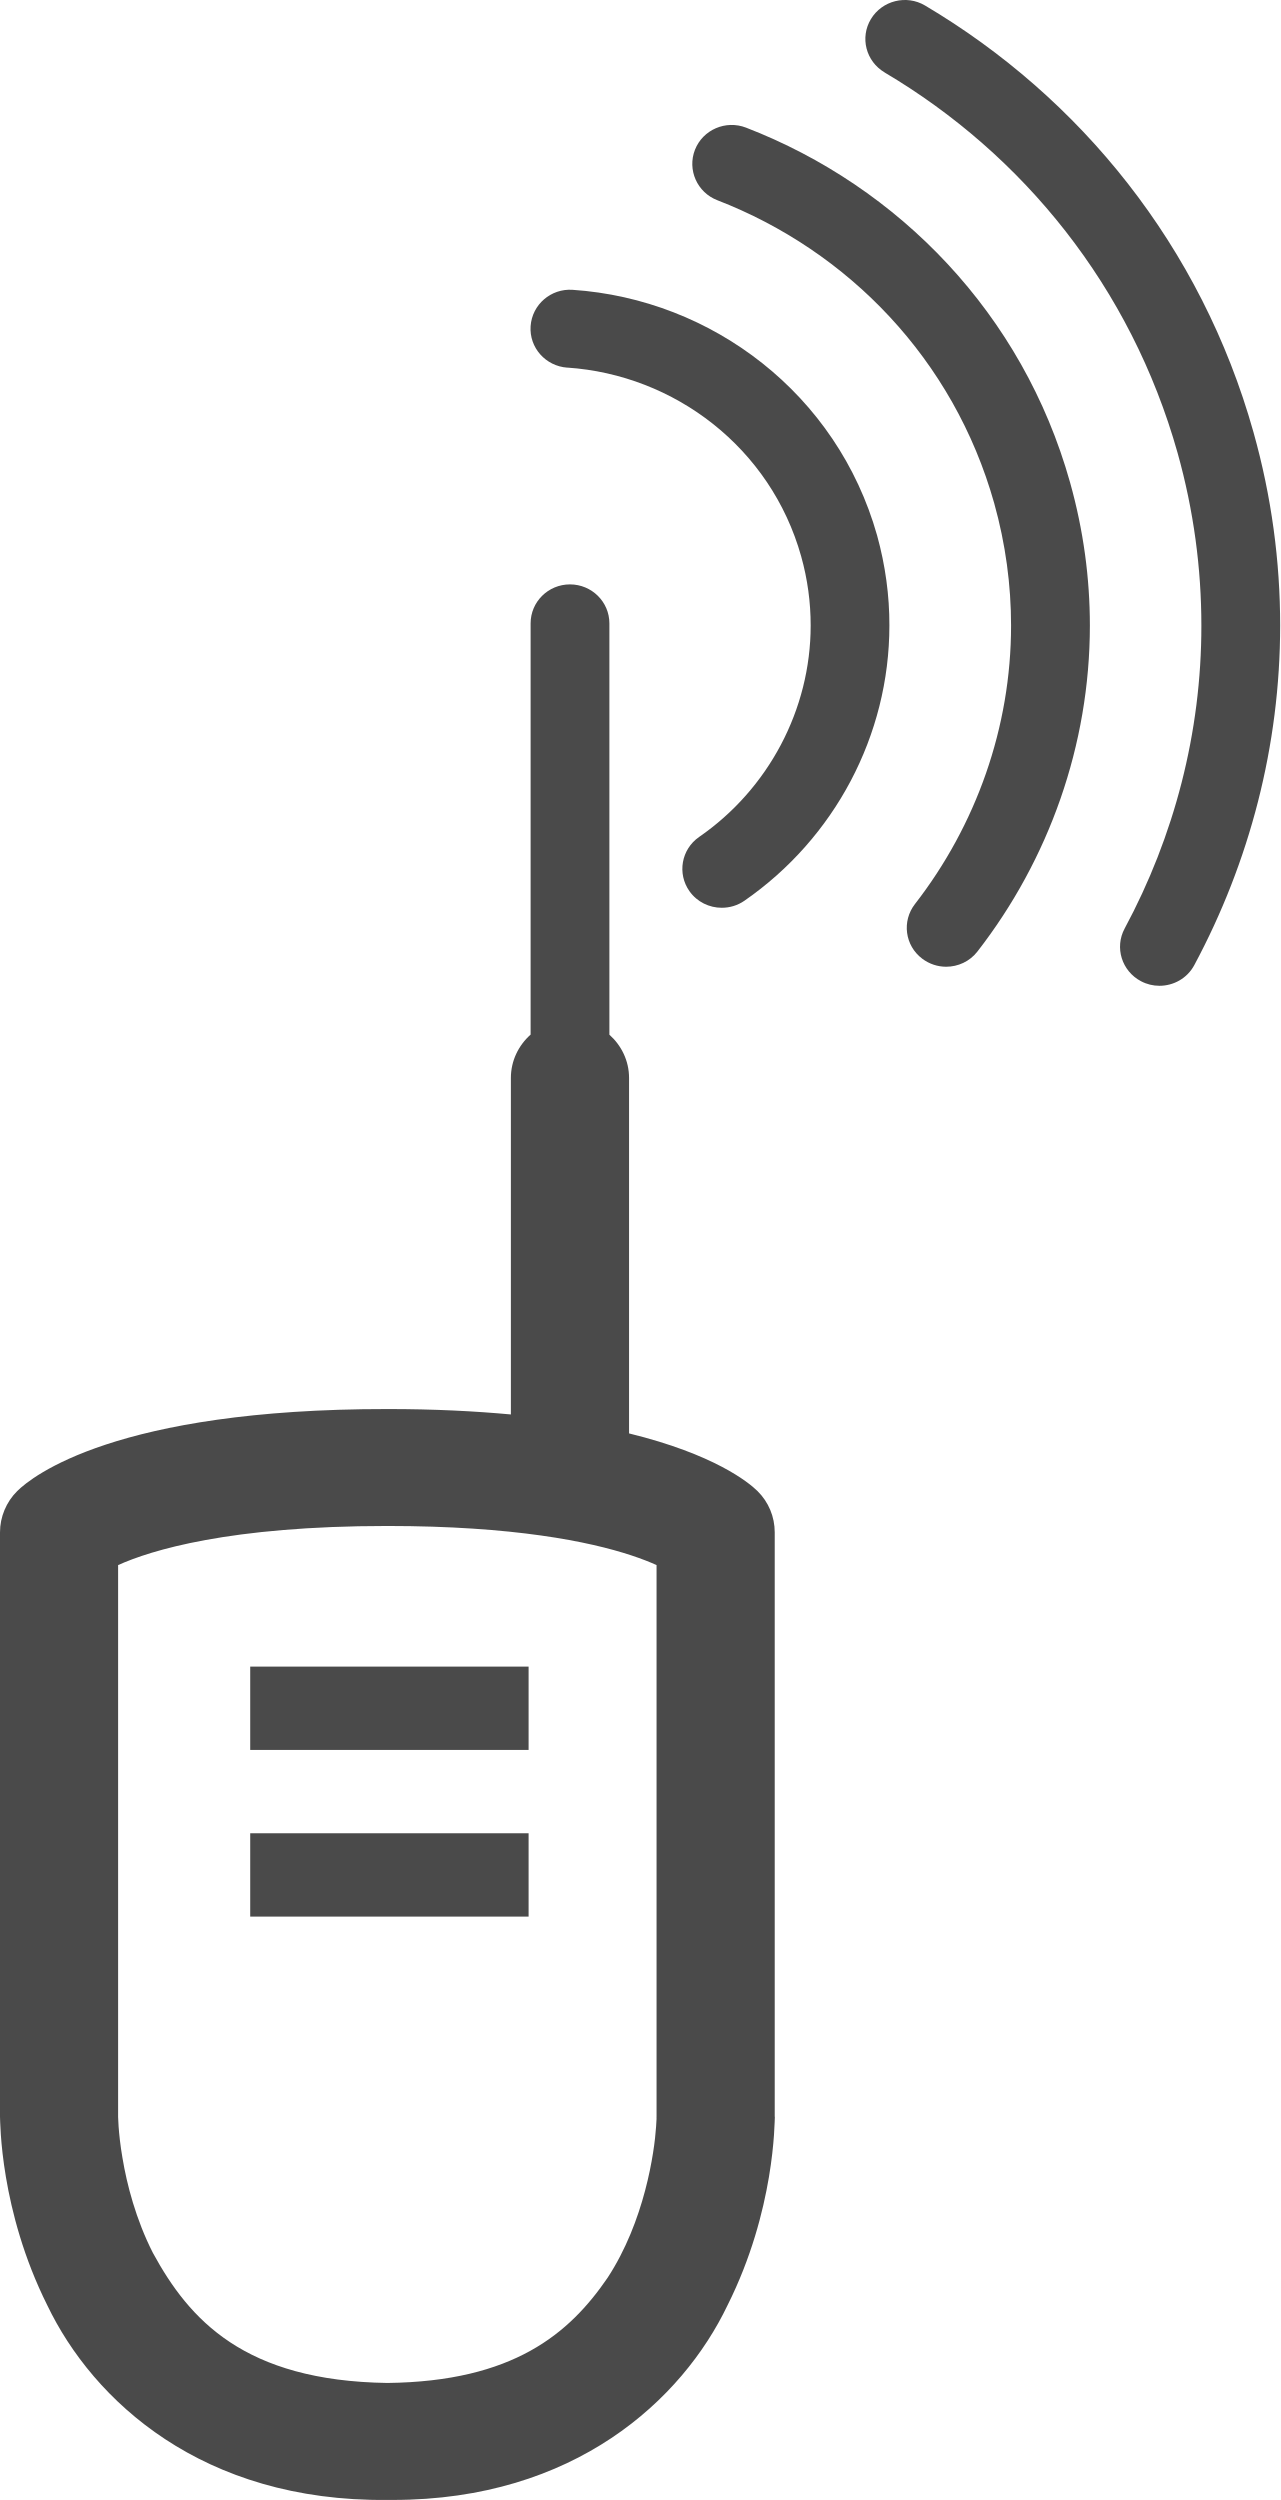
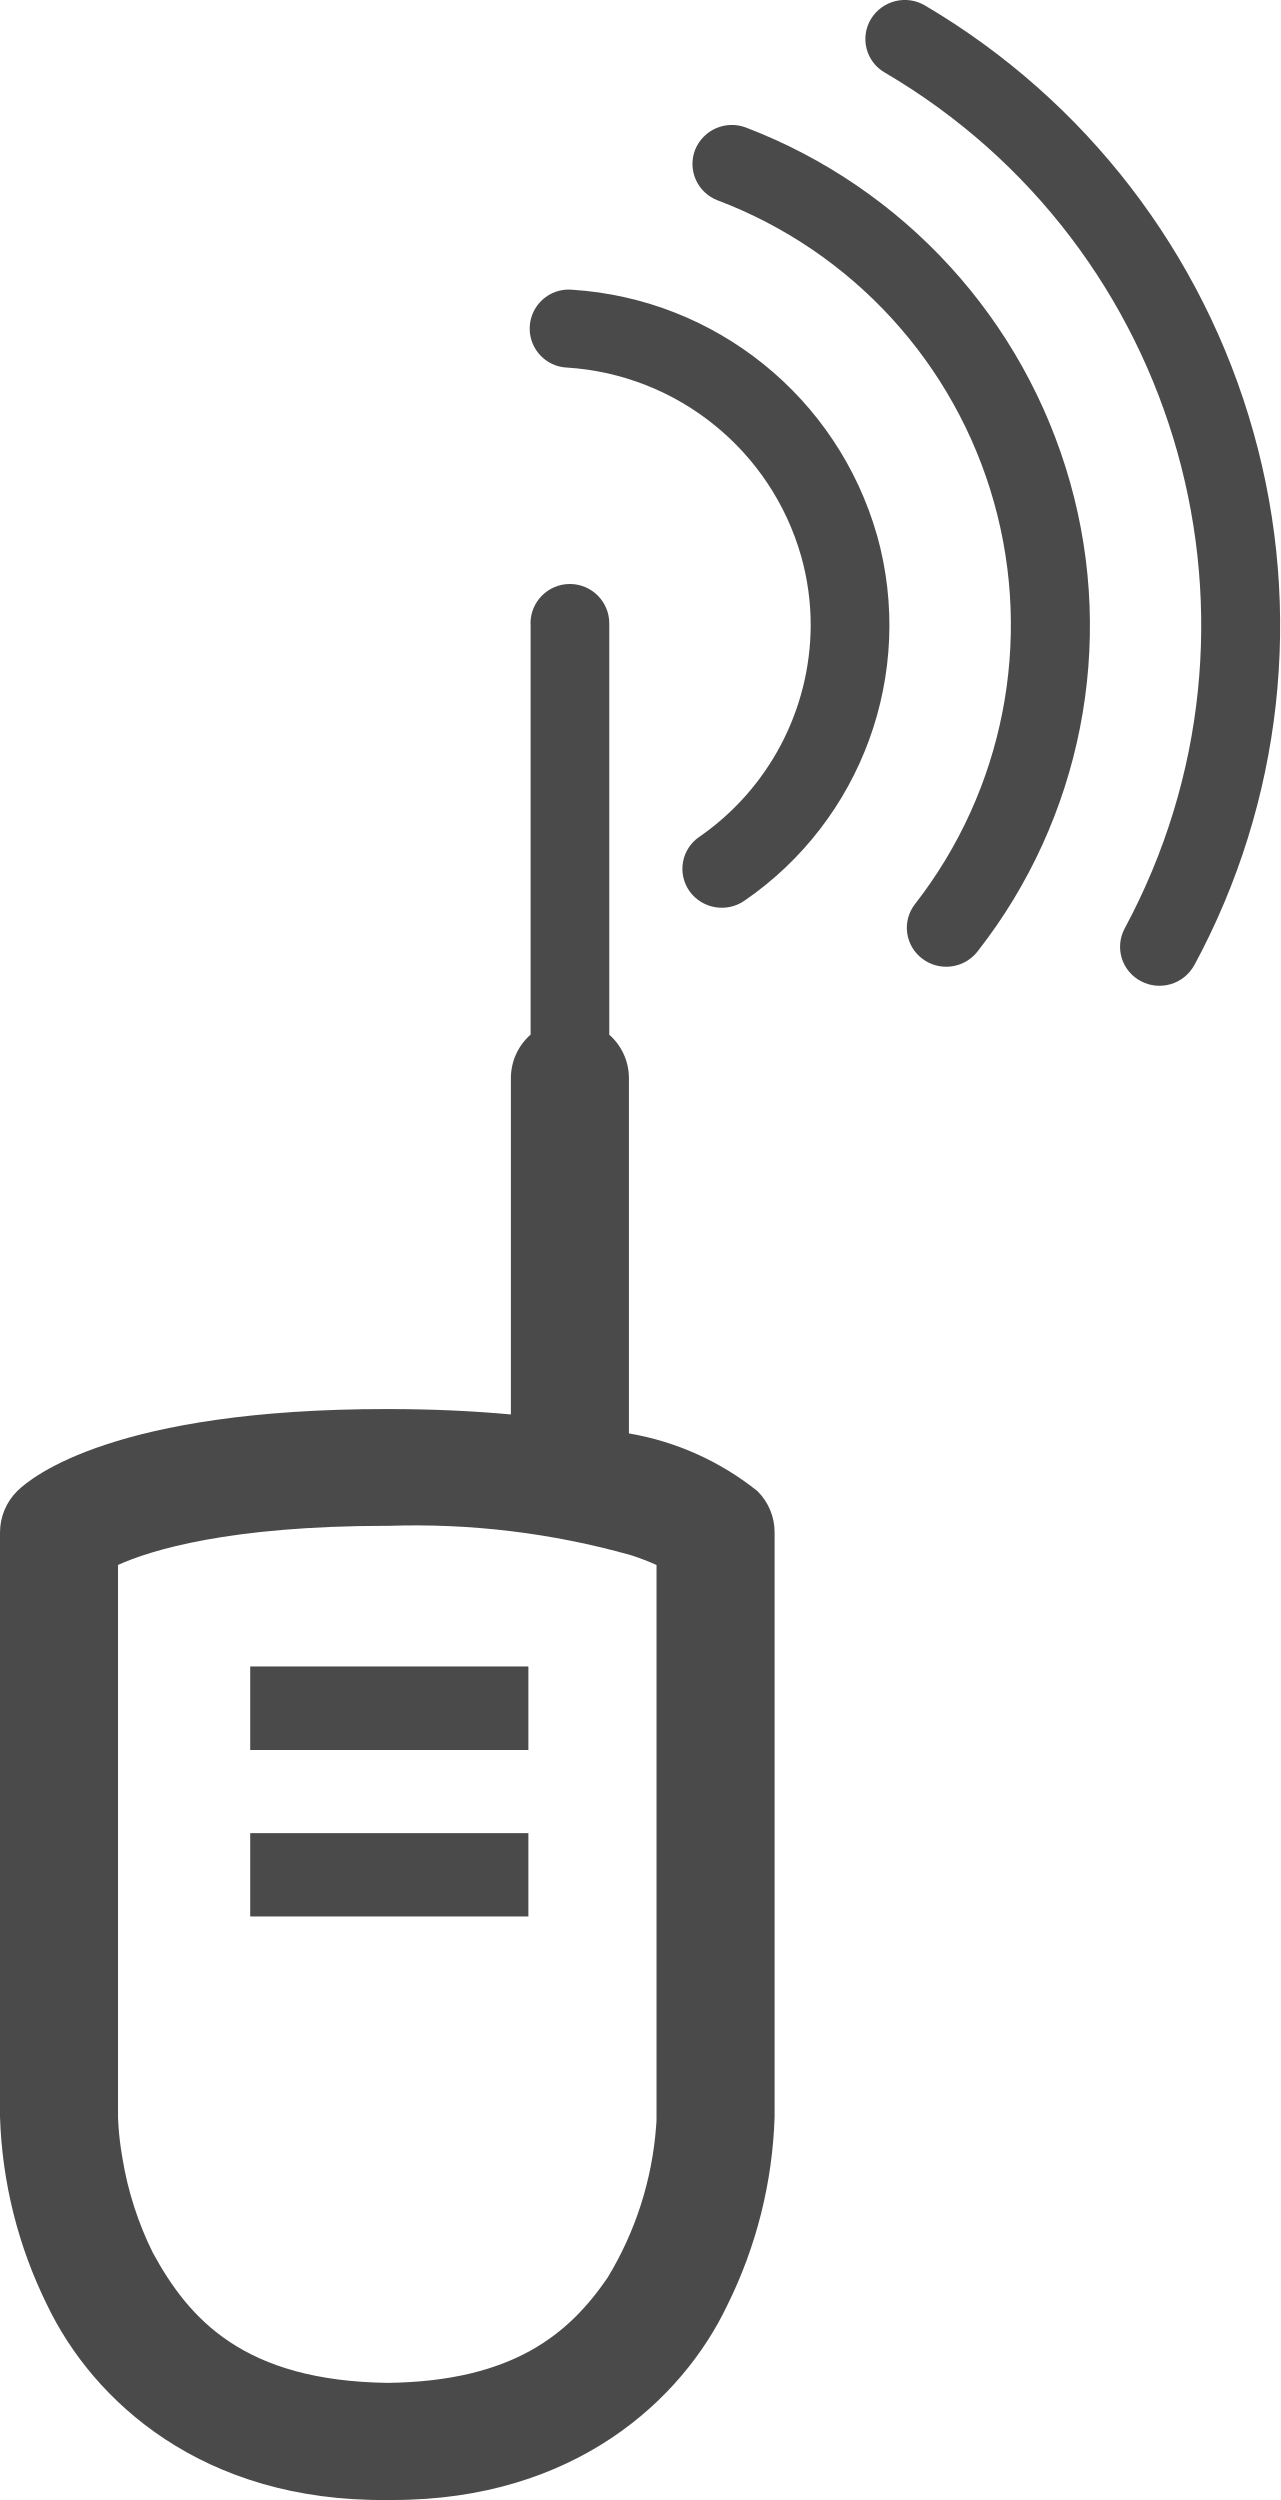
- <svg xmlns="http://www.w3.org/2000/svg" width="42px" height="82px" viewBox="0 0 42 82" version="1.1">
-   <defs />
-   <g id="Page-1" stroke="none" stroke-width="1" fill="none" fill-rule="evenodd">
-     <g id="radio" fill="#4A4A4A">
-       <path d="M17.404,20.447 C17.404,19.74 17.982,19.168 18.695,19.168 C19.408,19.168 19.988,19.74 19.988,20.447 L19.988,33.938 C20.38,34.288 20.633,34.791 20.633,35.356 L20.633,47.016 C23.427,47.701 24.554,48.62 24.845,48.906 C25.211,49.268 25.411,49.75 25.411,50.262 L25.411,69.432 L25.415,69.432 C25.402,69.59 25.427,72.489 23.863,75.613 C22.378,78.715 18.848,81.998 12.886,81.998 L12.708,81.998 C6.636,82.062 3.054,78.747 1.551,75.613 C-0.01,72.489 0.012,69.59 0,69.432 L0,50.261 C0,49.756 0.204,49.264 0.567,48.905 C1.047,48.431 3.793,46.211 12.706,46.217 C14.235,46.216 15.571,46.285 16.757,46.394 L16.757,35.356 C16.757,34.79 17.01,34.286 17.404,33.935 L17.404,20.447 L17.404,20.447 Z M12.703,50.052 C7.511,50.052 4.945,50.852 3.874,51.335 L3.874,69.433 C3.877,69.433 3.874,69.512 3.89,69.751 C3.908,69.991 3.942,70.347 4.017,70.78 C4.16,71.643 4.456,72.797 5.015,73.895 C6.209,76.087 8.007,78.094 12.707,78.161 C16.837,78.114 18.676,76.544 19.929,74.711 C21.142,72.858 21.466,70.593 21.52,69.75 C21.537,69.511 21.537,69.432 21.534,69.432 L21.535,69.432 L21.535,51.335 C21.323,51.238 21.05,51.13 20.706,51.016 C19.335,50.563 16.85,50.052 12.703,50.052 L12.703,50.052 Z M8.207,60.131 L17.338,60.131 L17.338,62.865 L8.207,62.865 L8.207,60.131 L8.207,60.131 Z M8.207,54.665 L17.338,54.665 L17.338,57.398 L8.207,57.398 L8.207,54.665 L8.207,54.665 Z" />
-       <path d="M28.769,17.563 C29.041,18.546 29.175,19.539 29.172,20.516 C29.172,24.117 27.377,27.494 24.416,29.545 C24.191,29.701 23.932,29.775 23.674,29.775 C23.268,29.775 22.866,29.587 22.615,29.232 C22.206,28.655 22.347,27.856 22.931,27.452 C25.205,25.881 26.59,23.273 26.59,20.516 C26.59,19.761 26.49,19.002 26.278,18.247 C25.28,14.687 22.127,12.294 18.605,12.057 L18.608,12.059 C17.895,12.009 17.355,11.401 17.404,10.698 C17.453,9.99 18.07,9.458 18.781,9.506 C23.367,9.815 27.464,12.932 28.769,17.563 L28.769,17.563 Z" id="Path" />
-       <path d="M35.098,15.824 C35.538,17.391 35.748,18.969 35.748,20.519 C35.746,24.44 34.405,28.187 32.061,31.208 C31.806,31.538 31.422,31.709 31.033,31.709 C30.76,31.709 30.484,31.622 30.249,31.445 C29.68,31.016 29.575,30.214 30.011,29.652 C32.017,27.067 33.163,23.859 33.163,20.519 C33.163,19.193 32.985,17.848 32.61,16.506 C31.281,11.783 27.816,8.227 23.53,6.568 C22.865,6.312 22.538,5.569 22.795,4.912 C23.054,4.254 23.804,3.93 24.469,4.186 C29.482,6.122 33.548,10.298 35.098,15.824 L35.098,15.824 Z" id="Path" />
-       <path d="M39.172,31.657 C38.94,32.09 38.492,32.334 38.029,32.334 C37.824,32.334 37.618,32.286 37.425,32.184 C36.795,31.852 36.552,31.08 36.889,30.454 C38.513,27.434 39.408,24.027 39.405,20.519 C39.405,18.646 39.154,16.746 38.626,14.859 C37.094,9.411 33.559,5.067 29.012,2.375 L29.015,2.375 C28.401,2.012 28.2,1.229 28.567,0.624 C28.934,0.017 29.73,-0.181 30.34,0.18 C35.428,3.194 39.404,8.077 41.114,14.176 C41.708,16.291 41.99,18.42 41.989,20.519 C41.989,24.459 40.987,28.272 39.172,31.657 L39.172,31.657 Z" id="Path" />
-     </g>
+ <svg xmlns="http://www.w3.org/2000/svg" class="icon icon-radio" width="42" height="82" viewBox="0 0 42 82">
+   <g>
+     <path d="M17.4,20.447a1.292,1.292,0,0,1,2.584,0V33.938a1.9,1.9,0,0,1,.645,1.418v11.66a9.223,9.223,0,0,1,4.212,1.89,1.894,1.894,0,0,1,.566,1.356v19.17h0a14.969,14.969,0,0,1-1.552,6.181C22.378,78.715,18.848,82,12.886,82H12.708c-6.072.064-9.654-3.251-11.157-6.385A15,15,0,0,1,0,69.432V50.261a1.914,1.914,0,0,1,.567-1.356c0.48-.474,3.226-2.694,12.139-2.688,1.529,0,2.865.068,4.051,0.177V35.356a1.9,1.9,0,0,1,.647-1.421V20.447h0Zm-4.7,29.6c-5.192,0-7.758.8-8.829,1.283v18.1s0,0.079.016,0.318,0.052,0.6.127,1.029a10.982,10.982,0,0,0,1,3.115c1.194,2.192,2.992,4.2,7.692,4.266,4.13-.047,5.969-1.617,7.222-3.45A11.13,11.13,0,0,0,21.52,69.75a2.433,2.433,0,0,0,.014-0.318h0v-18.1a8.246,8.246,0,0,0-.829-0.319,26.122,26.122,0,0,0-8-.964h0Zm-4.5,10.079h9.131v2.734H8.207V60.131h0Zm0-5.466h9.131V57.4H8.207V54.665h0Z" fill="#4a4a4a" />
+     <path class="icon-radio__signal" d="M28.769,17.563a10.963,10.963,0,0,1-4.353,11.982,1.307,1.307,0,0,1-1.8-.313,1.27,1.27,0,0,1,.316-1.78,8.474,8.474,0,0,0,3.659-6.936,8.364,8.364,0,0,0-.312-2.269,8.549,8.549,0,0,0-7.673-6.19l0,0a1.28,1.28,0,1,1,.173-2.553,11.137,11.137,0,0,1,9.988,8.057h0Z" fill="#4a4a4a" />
+     <path class="icon-radio__signal" d="M35.1,15.824a17.322,17.322,0,0,1-3.037,15.384,1.3,1.3,0,0,1-1.812.237,1.266,1.266,0,0,1-.238-1.793A14.894,14.894,0,0,0,23.53,6.568,1.277,1.277,0,0,1,22.8,4.912a1.3,1.3,0,0,1,1.674-.726A17.564,17.564,0,0,1,35.1,15.824h0Z" fill="#4a4a4a" />
+     <path class="icon-radio__signal" d="M39.172,31.657a1.3,1.3,0,0,1-1.747.527,1.271,1.271,0,0,1-.536-1.73A21.008,21.008,0,0,0,29.012,2.375h0A1.267,1.267,0,0,1,28.567.624,1.3,1.3,0,0,1,30.34.18a23.661,23.661,0,0,1,10.774,14,23.428,23.428,0,0,1-1.942,17.481h0Z" fill="#4a4a4a" />
  </g>
</svg>
